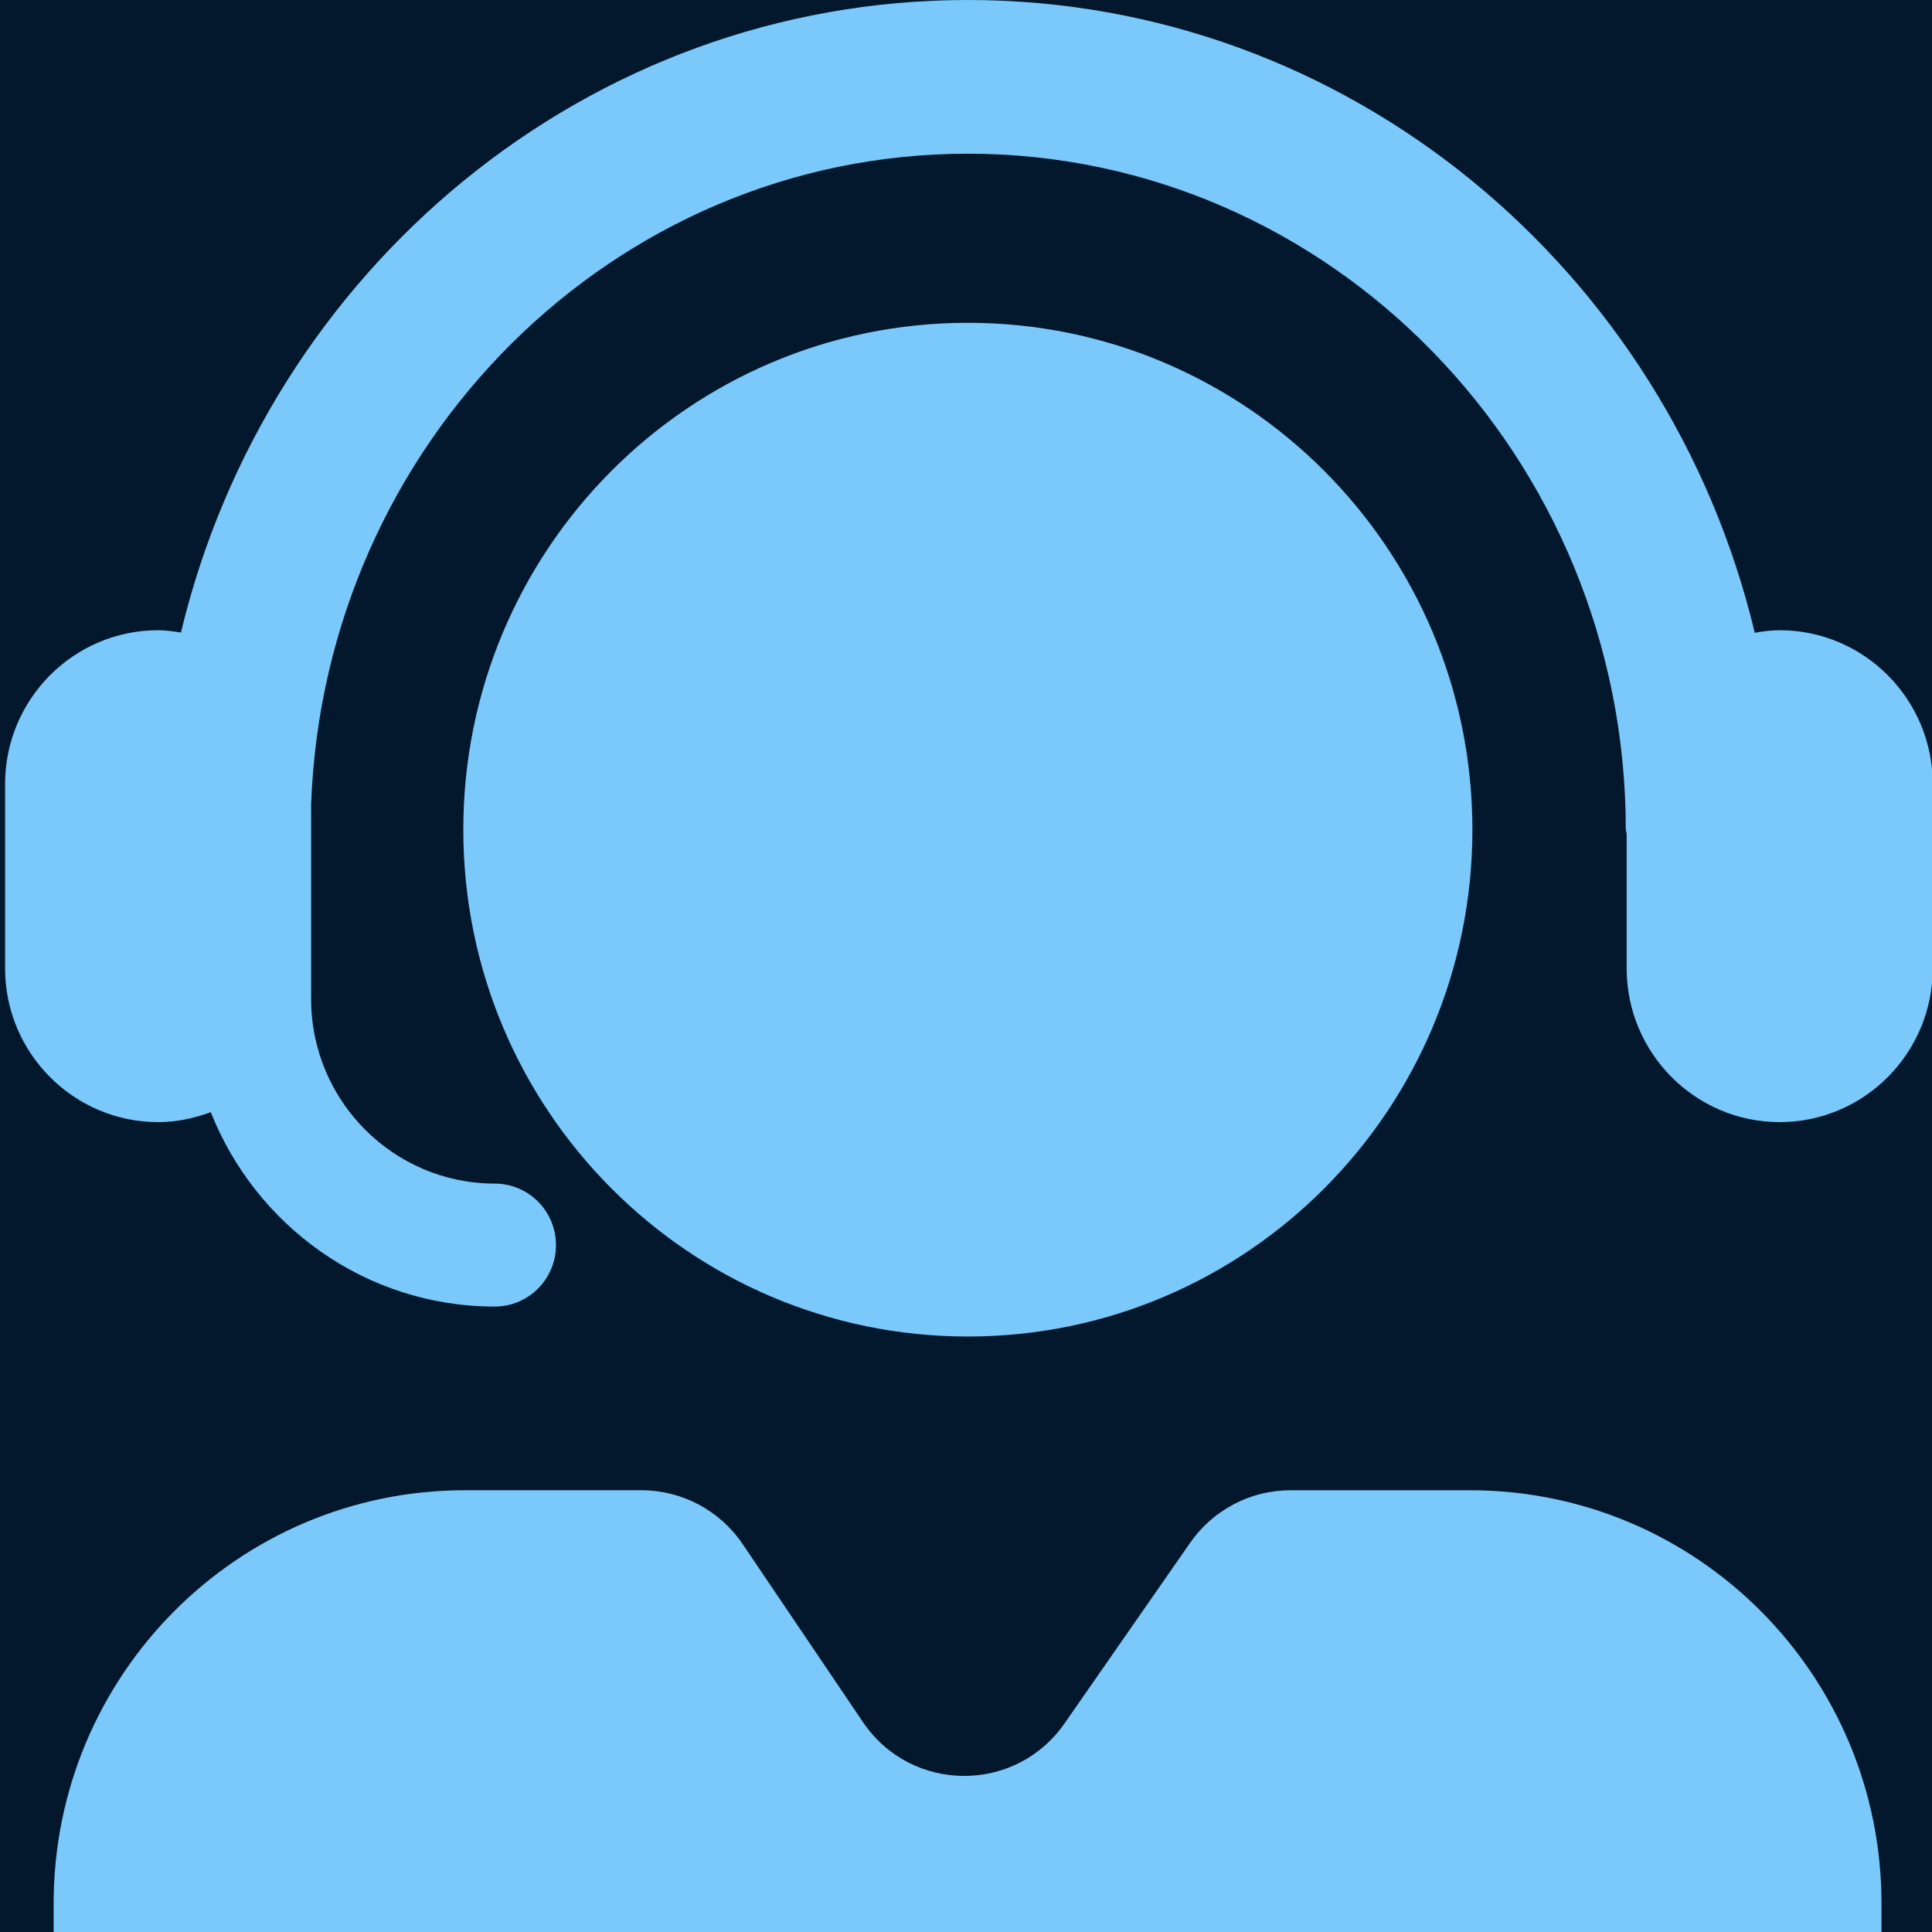
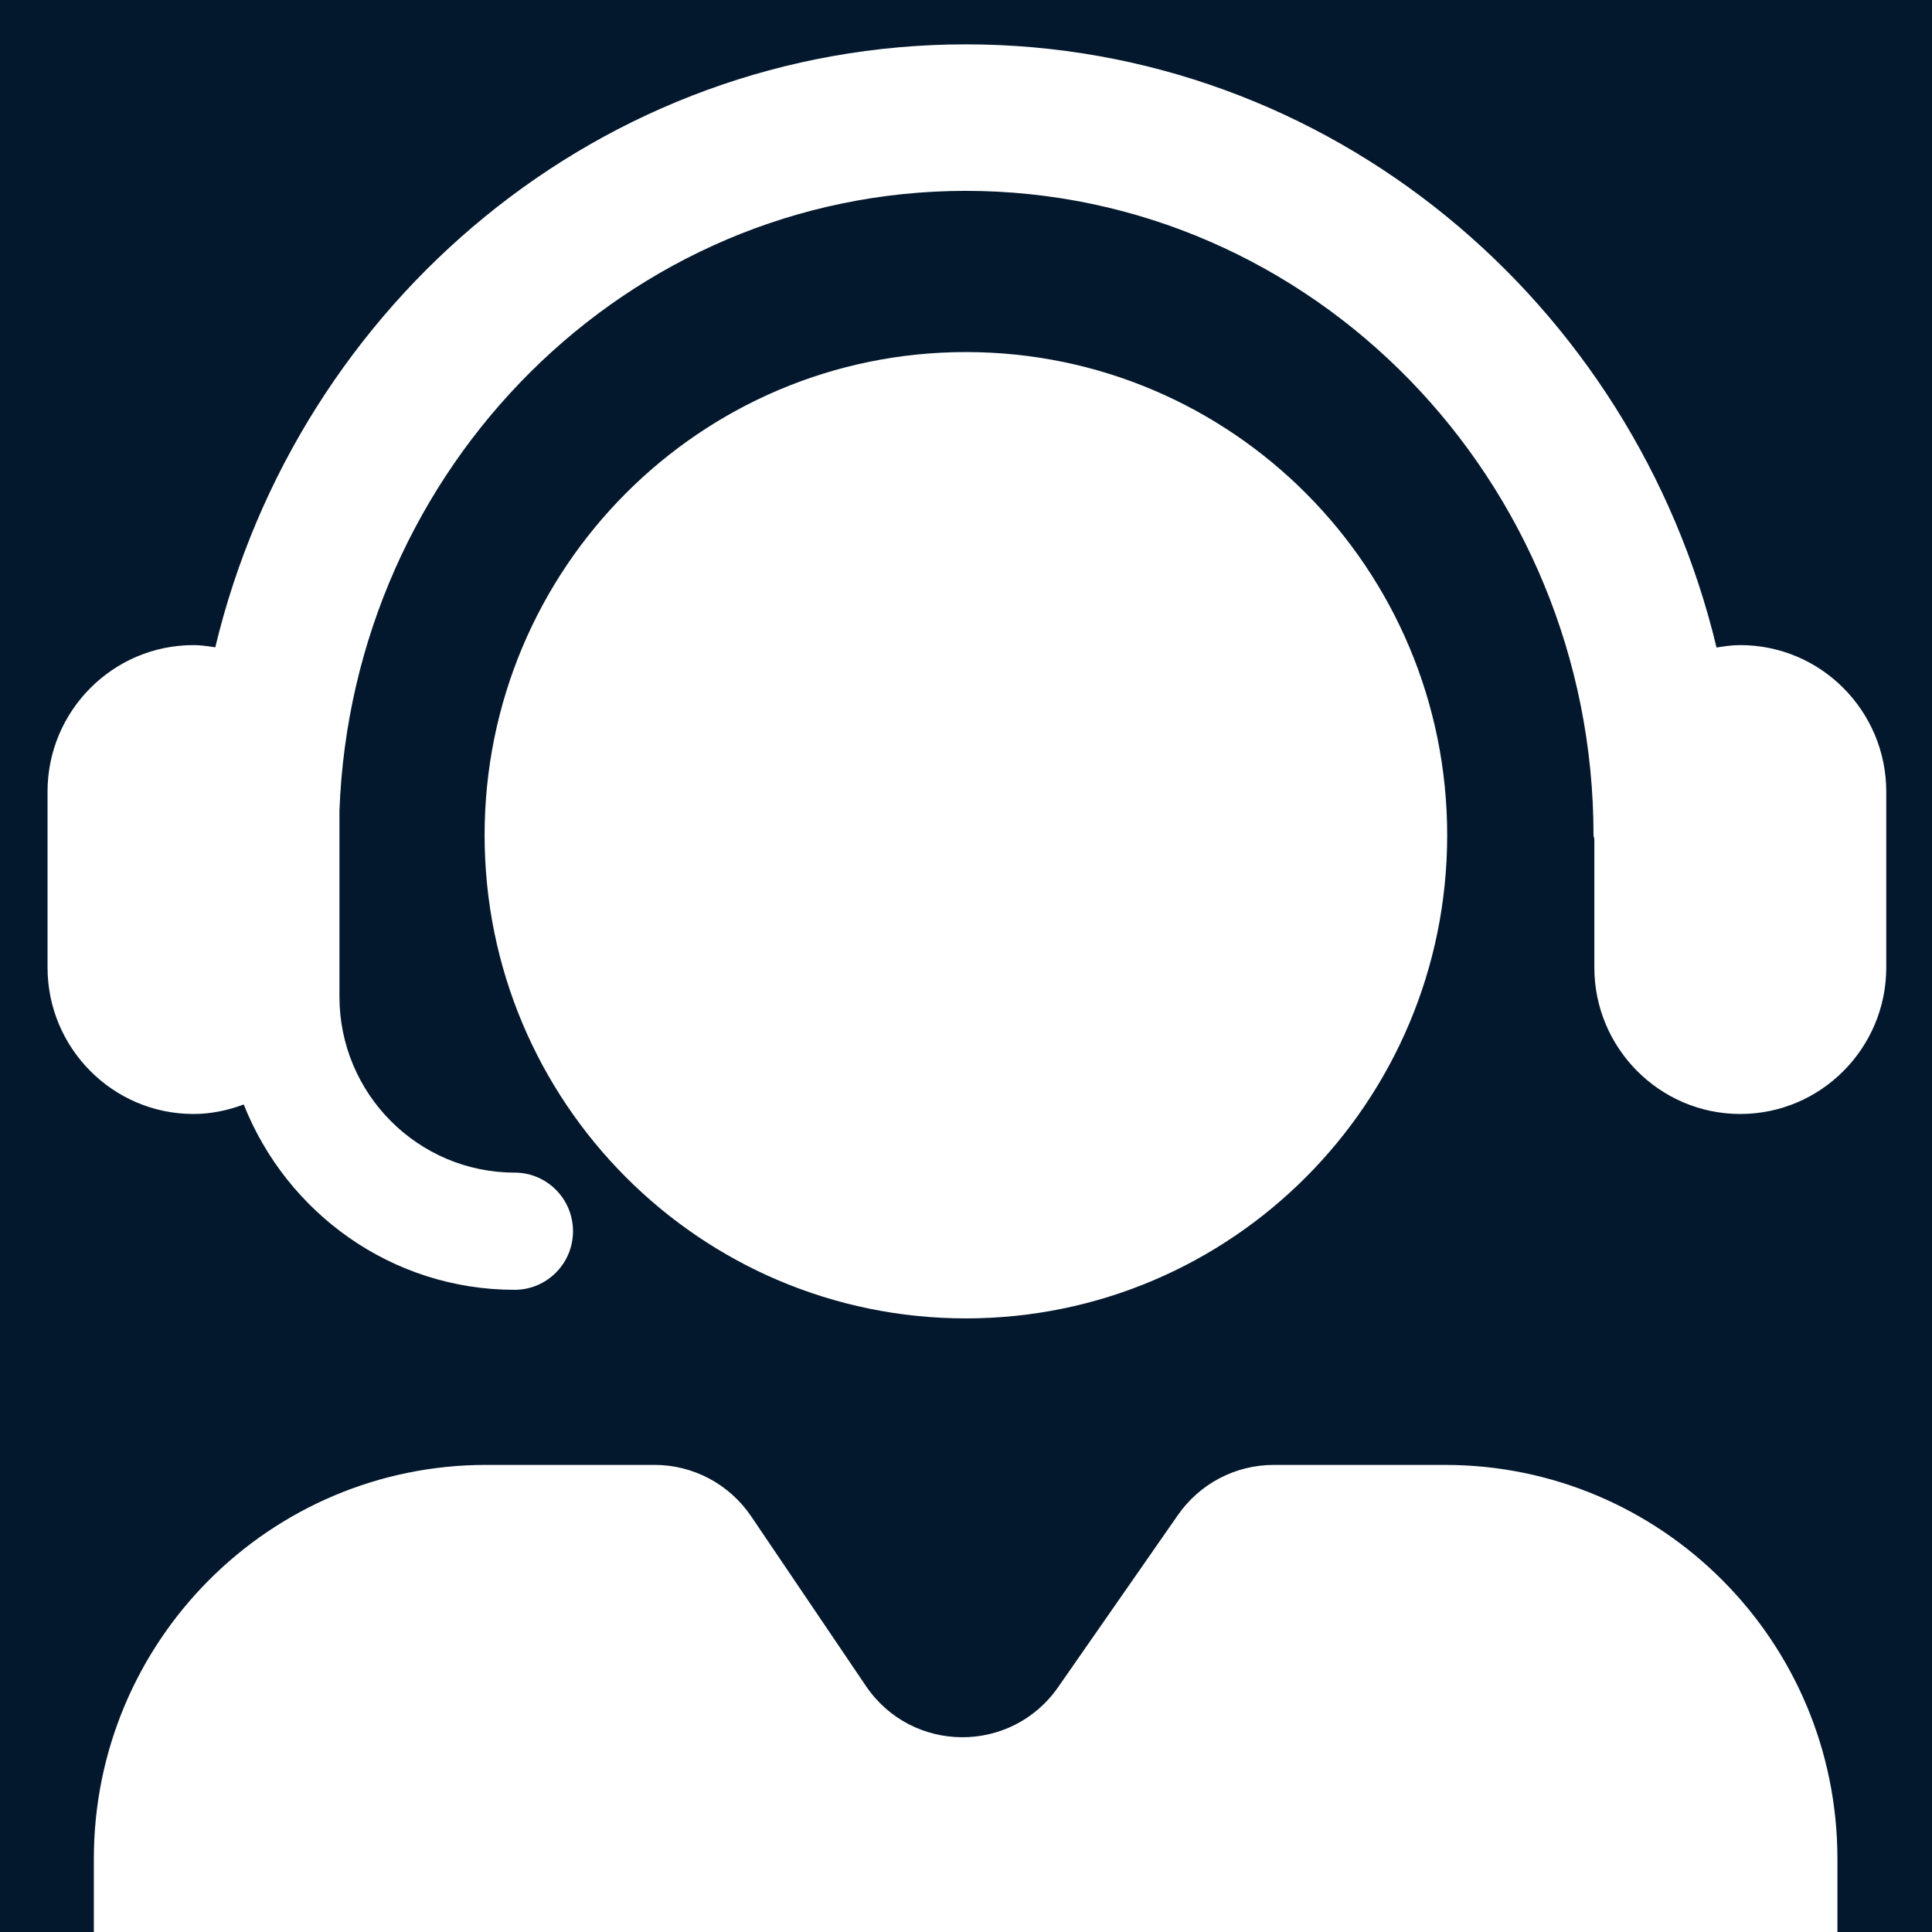
<svg xmlns="http://www.w3.org/2000/svg" width="500" zoomAndPan="magnify" viewBox="0 0 375 375" height="500" preserveAspectRatio="xMidYMid meet" version="1.0">
  <defs>
-     <clipPath id="7bfac33123">
-       <path d="M 0.938 0 L 375 0 L 375 375 L 0.938 375 Z M 0.938 0 " clip-rule="nonzero" />
+     <clipPath id="8e37eb9428">
+       <path d="M 9.176 8.609 L 366.176 8.609 L 366.176 375 L 9.176 375 Z M 9.176 8.609 " clip-rule="nonzero" />
    </clipPath>
  </defs>
  <rect x="-37.5" width="450" fill="#ffffff" y="-37.5" height="450" fill-opacity="1" />
  <rect x="-37.5" width="450" fill="#04182d" y="-37.5" height="450" fill-opacity="1" />
-   <g clip-path="url(#7bfac33123)">
-     <path fill="#7ac9fa" d="M 375.137 152.164 L 375.137 187.965 C 375.137 204.414 361.812 217.801 345.434 217.801 C 329.059 217.801 315.734 204.414 315.734 187.965 L 315.734 161.875 C 315.719 161.582 315.566 161.332 315.566 161.035 C 315.566 88.691 258.277 29.832 187.855 29.832 C 119.059 29.832 62.945 86.043 60.391 156.094 L 60.391 193.934 C 60.391 213.676 76.379 229.734 96.031 229.734 C 102.59 229.734 107.914 235.078 107.914 241.668 C 107.914 248.262 102.59 253.602 96.031 253.602 C 71.004 253.602 49.645 237.922 40.91 215.867 C 37.711 217.055 34.297 217.801 30.691 217.801 C 14.312 217.801 0.988 204.414 0.988 187.969 L 0.988 152.164 C 0.988 135.711 14.312 122.328 30.691 122.328 C 32.207 122.328 33.668 122.555 35.121 122.777 C 51.977 52.426 113.965 0 187.855 0 C 261.762 0 323.762 52.441 340.598 122.816 C 342.184 122.555 343.777 122.328 345.434 122.328 C 361.812 122.328 375.137 135.715 375.137 152.164 Z M 285.793 161.039 C 285.793 106.707 241.941 62.656 187.855 62.656 C 133.77 62.656 89.926 106.707 89.926 161.039 C 89.926 215.375 133.77 259.418 187.855 259.418 C 241.941 259.422 285.793 215.375 285.793 161.039 Z M 285.348 289.258 L 250.48 289.258 C 242.719 289.258 235.449 293.066 231.004 299.457 L 206.629 334.508 C 197.094 348.219 176.844 348.082 167.492 334.246 L 144.156 299.719 C 139.734 293.172 132.371 289.254 124.5 289.254 L 90.262 289.254 C 46.164 289.254 10.414 325.164 10.414 369.469 L 10.414 405.062 C 10.414 411.656 15.734 416.996 22.297 416.996 L 353.316 416.996 C 359.875 416.996 365.195 411.652 365.195 405.062 L 365.195 369.469 C 365.191 325.168 329.445 289.258 285.348 289.258 Z M 285.348 289.258 " fill-opacity="1" fill-rule="nonzero" />
+   <g clip-path="url(#8e37eb9428)">
+     <path fill="#ffffff" d="M 366.121 153.656 L 366.121 187.785 C 366.121 203.465 353.414 216.223 337.793 216.223 C 322.172 216.223 309.461 203.461 309.461 187.785 L 309.461 162.914 C 309.445 162.633 309.301 162.398 309.301 162.113 C 309.301 93.152 254.652 37.047 187.477 37.047 C 121.852 37.047 68.328 90.629 65.887 157.406 L 65.887 193.473 C 65.887 212.293 81.141 227.602 99.887 227.602 C 106.145 227.602 111.219 232.695 111.219 238.977 C 111.219 245.262 106.145 250.352 99.887 250.352 C 76.012 250.352 55.641 235.402 47.309 214.379 C 44.254 215.512 41 216.223 37.559 216.223 C 21.934 216.227 9.227 203.465 9.227 187.785 L 9.227 153.656 C 9.227 137.973 21.934 125.215 37.559 125.215 C 39.004 125.215 40.395 125.434 41.785 125.645 C 57.863 58.582 116.992 8.609 187.477 8.609 C 257.977 8.609 317.117 58.598 333.18 125.684 C 334.688 125.434 336.211 125.215 337.793 125.215 C 353.414 125.215 366.121 137.977 366.121 153.656 Z M 280.898 162.117 C 280.898 110.324 239.07 68.336 187.477 68.336 C 135.883 68.336 94.062 110.324 94.062 162.117 C 94.062 213.91 135.883 255.898 187.477 255.898 C 239.07 255.898 280.898 213.91 280.898 162.117 Z M 280.477 284.34 L 247.215 284.34 C 239.812 284.34 232.875 287.969 228.637 294.062 L 205.383 327.473 C 196.289 340.543 176.973 340.414 168.055 327.223 L 145.793 294.309 C 141.574 288.074 134.551 284.336 127.043 284.336 L 94.383 284.336 C 52.316 284.336 18.215 318.57 18.215 360.801 L 18.215 394.73 C 18.215 401.016 23.289 406.105 29.551 406.105 L 345.309 406.105 C 351.566 406.105 356.641 401.012 356.641 394.73 L 356.641 360.801 C 356.641 318.57 322.539 284.34 280.477 284.34 Z M 280.477 284.34 " fill-opacity="1" fill-rule="nonzero" />
  </g>
</svg>
